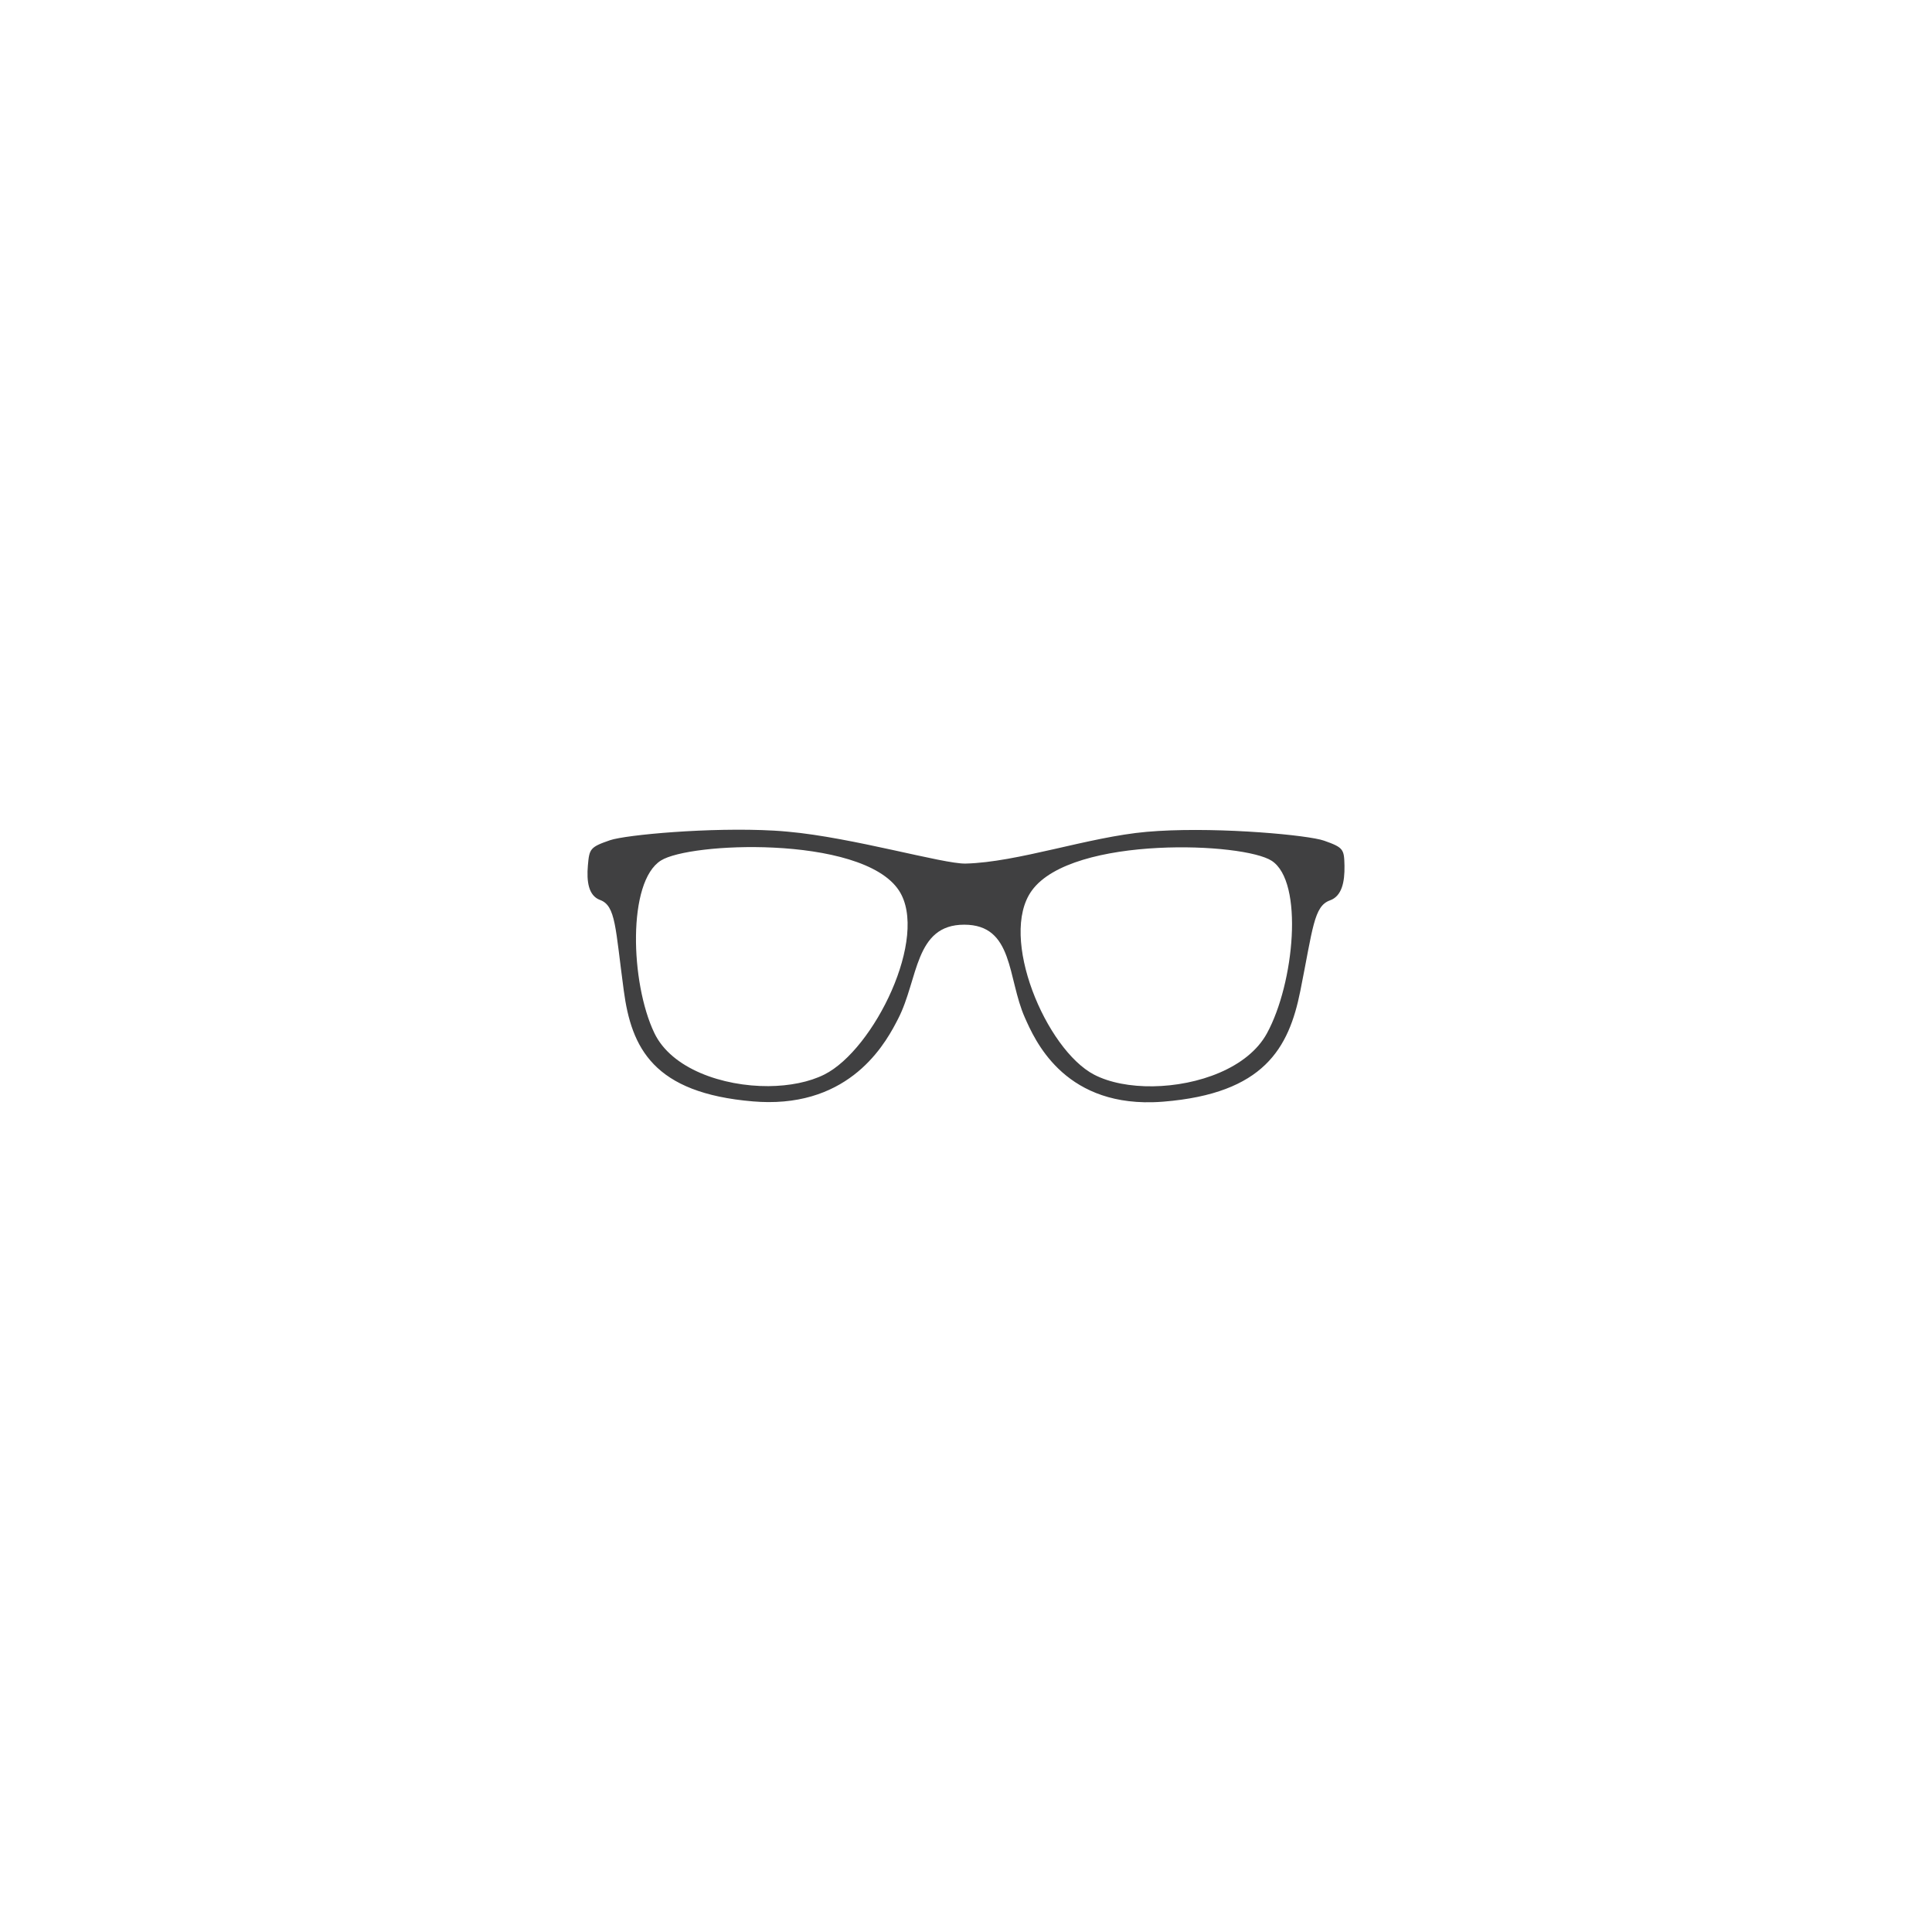
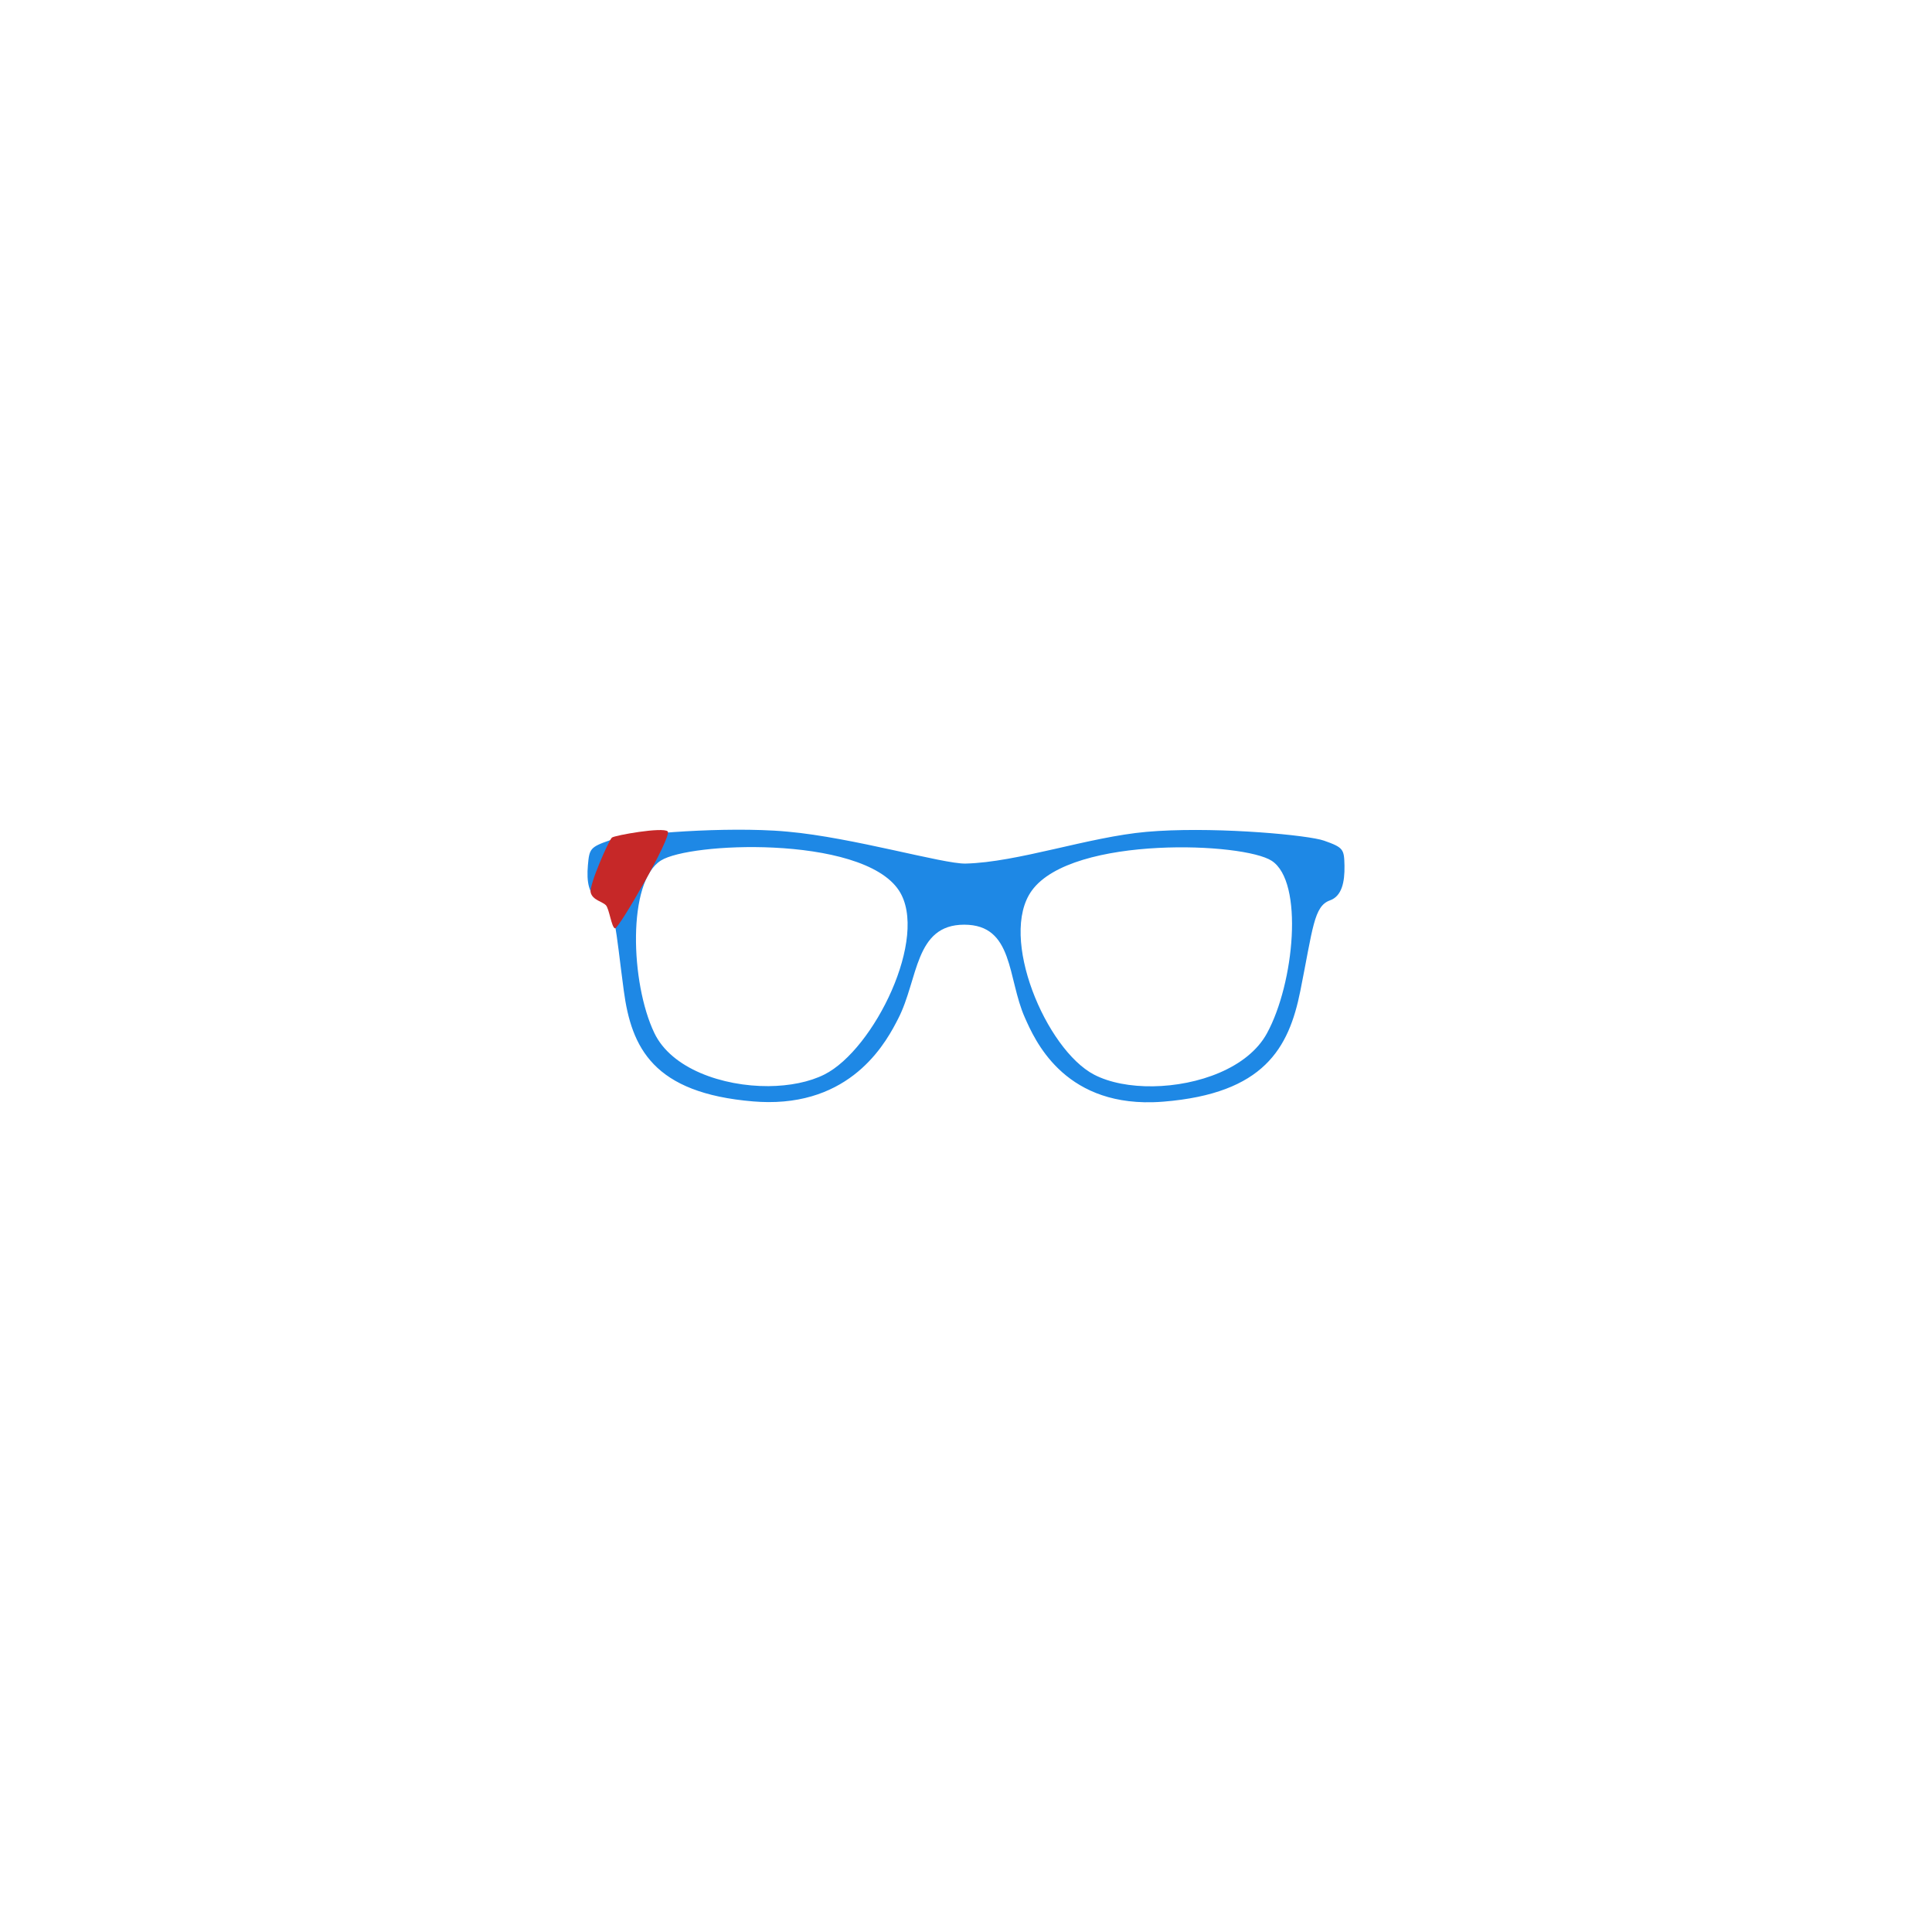
<svg xmlns="http://www.w3.org/2000/svg" id="svg2" version="1.1" xml:space="preserve" width="250" height="250" viewBox="0 0 250 250">
  <defs id="defs6" />
  <g id="g10" transform="matrix(1.25,0,0,-1.25,-45.65406,619.0174)">
-     <g style="fill:#404041;fill-opacity:1" transform="matrix(0.5036518,0,0,0.5059106,116.6379,409.2282)" id="g3807">
-       <path id="path3809" style="fill:#404041;fill-opacity:1;fill-rule:evenodd;stroke:none" d="m 0,0 c -13.105,0.734 -30.468,-0.865 -33.681,-1.962 -4.127,-1.413 -4.255,-1.778 -4.551,-5.128 -0.296,-3.349 0.131,-6.232 2.5,-7.099 3.249,-1.181 3.126,-5.666 4.873,-18.539 1.57,-11.72 6.061,-20.99 26.625,-22.685 1.052,-0.088 2.069,-0.127 3.059,-0.135 l 0.072,3.264 c -9.452,-0.052 -19.957,3.559 -23.473,10.874 -4.937,10.264 -5.57,30.985 1.359,35.298 2.991,1.865 12.905,3.132 23.149,2.634 L 0,0 Z M 39.38,-6.743 C 34.821,-6.841 16.176,-1.403 2.902,-0.219 1.96,-0.128 0.993,-0.058 0,0 l -0.068,-3.478 c 10.788,-0.52 21.948,-2.999 25.763,-8.766 6.254,-9.469 -5.097,-32.54 -15.314,-37.658 -3.106,-1.554 -7.188,-2.345 -11.484,-2.382 l -0.072,-3.264 c 17.865,-0.079 24.509,12.778 26.718,17.07 4.179,8.083 3.351,19.237 13.578,19.23 10.216,-0.002 8.842,-10.951 12.472,-19.044 1.958,-4.362 7.72,-17.76 26.259,-17.284 l 0.056,3.259 c -4.569,-0.064 -8.912,0.734 -12.094,2.385 -9.874,5.129 -19.695,28.204 -12.805,37.662 4.144,5.707 15.241,8.183 25.941,8.728 l 0.064,3.47 C 78.19,-0.123 77.382,-0.176 76.603,-0.249 64.641,-1.3 50.125,-6.488 39.38,-6.743 m 38.472,-48.833 c 0.711,0.018 1.454,0.056 2.213,0.118 20.668,1.673 25.778,10.938 28.135,22.659 2.592,12.871 2.771,17.351 6.097,18.527 2.438,0.87 3.039,3.747 2.978,7.104 -0.076,3.346 -0.182,3.709 -4.206,5.115 -3.186,1.123 -20.822,2.77 -34.055,1.981 l -0.064,-3.47 c 10.423,0.541 20.476,-0.747 23.378,-2.639 6.625,-4.315 4.637,-25.042 -0.988,-35.293 C 97.442,-48.59 87.164,-52.19 77.908,-52.317 l -0.056,-3.259 z" />
+     <g style="fill:#1e88e5;fill-opacity:1" transform="matrix(0.5036518,0,0,0.5059106,116.6379,409.2282)" id="g3807">
+       <path id="path3809" style="fill:#1e88e5;fill-opacity:1;fill-rule:evenodd;stroke:none" d="m 0,0 c -13.105,0.734 -30.468,-0.865 -33.681,-1.962 -4.127,-1.413 -4.255,-1.778 -4.551,-5.128 -0.296,-3.349 0.131,-6.232 2.5,-7.099 3.249,-1.181 3.126,-5.666 4.873,-18.539 1.57,-11.72 6.061,-20.99 26.625,-22.685 1.052,-0.088 2.069,-0.127 3.059,-0.135 l 0.072,3.264 c -9.452,-0.052 -19.957,3.559 -23.473,10.874 -4.937,10.264 -5.57,30.985 1.359,35.298 2.991,1.865 12.905,3.132 23.149,2.634 L 0,0 Z M 39.38,-6.743 C 34.821,-6.841 16.176,-1.403 2.902,-0.219 1.96,-0.128 0.993,-0.058 0,0 l -0.068,-3.478 c 10.788,-0.52 21.948,-2.999 25.763,-8.766 6.254,-9.469 -5.097,-32.54 -15.314,-37.658 -3.106,-1.554 -7.188,-2.345 -11.484,-2.382 l -0.072,-3.264 c 17.865,-0.079 24.509,12.778 26.718,17.07 4.179,8.083 3.351,19.237 13.578,19.23 10.216,-0.002 8.842,-10.951 12.472,-19.044 1.958,-4.362 7.72,-17.76 26.259,-17.284 l 0.056,3.259 c -4.569,-0.064 -8.912,0.734 -12.094,2.385 -9.874,5.129 -19.695,28.204 -12.805,37.662 4.144,5.707 15.241,8.183 25.941,8.728 l 0.064,3.47 C 78.19,-0.123 77.382,-0.176 76.603,-0.249 64.641,-1.3 50.125,-6.488 39.38,-6.743 m 38.472,-48.833 c 0.711,0.018 1.454,0.056 2.213,0.118 20.668,1.673 25.778,10.938 28.135,22.659 2.592,12.871 2.771,17.351 6.097,18.527 2.438,0.87 3.039,3.747 2.978,7.104 -0.076,3.346 -0.182,3.709 -4.206,5.115 -3.186,1.123 -20.822,2.77 -34.055,1.981 l -0.064,-3.47 c 10.423,0.541 20.476,-0.747 23.378,-2.639 6.625,-4.315 4.637,-25.042 -0.988,-35.293 C 97.442,-48.59 87.164,-52.19 77.908,-52.317 l -0.056,-3.259 z" />
    </g>
+     <path style="fill:#c62828;fill-opacity:1;fill-rule:evenodd;stroke:none;stroke-width:0.8px;stroke-linecap:round;stroke-linejoin:round;stroke-opacity:1" d="m 97.673,402.815 c -0.192,0.769 1.895,5.461 2.198,5.694 0.303,0.233 5.287,1.122 5.773,0.636 0.486,-0.486 -5.089,-10.135 -5.456,-10.037 -0.367,0.098 -0.593,2.049 -0.953,2.41 -0.361,0.361 -1.371,0.529 -1.562,1.298 z" id="path4135" />
  </g>
</svg>
